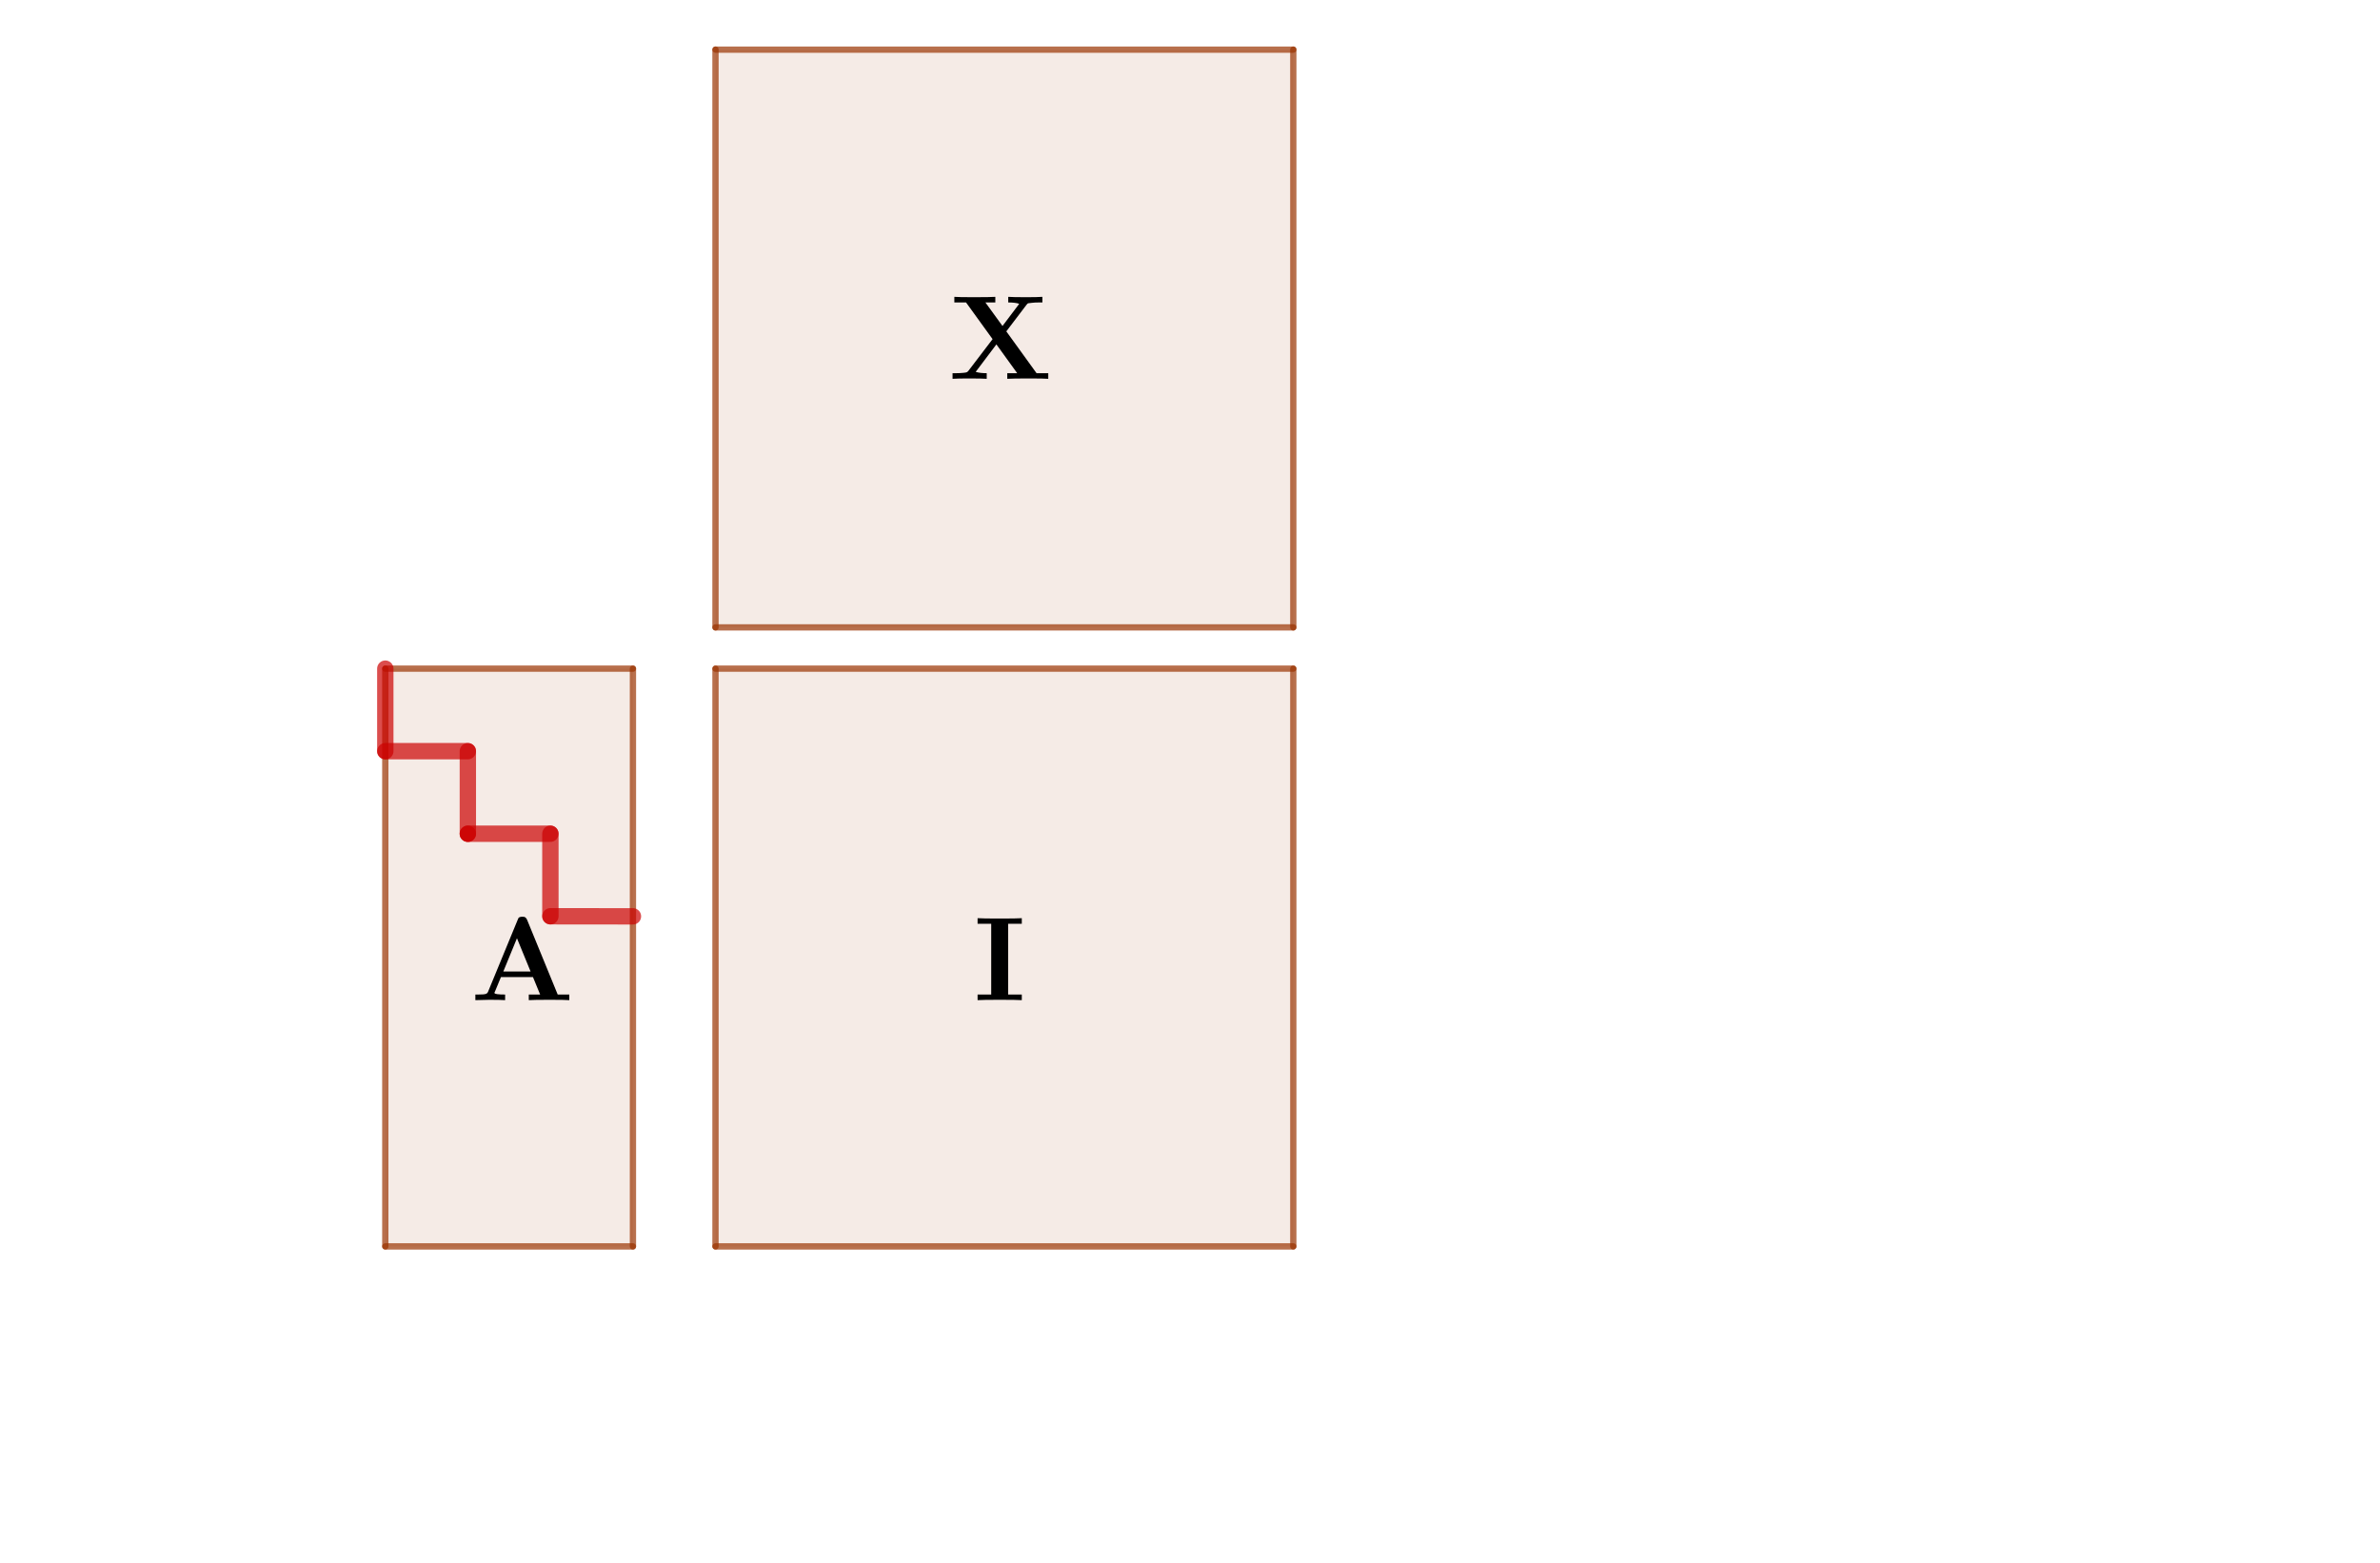
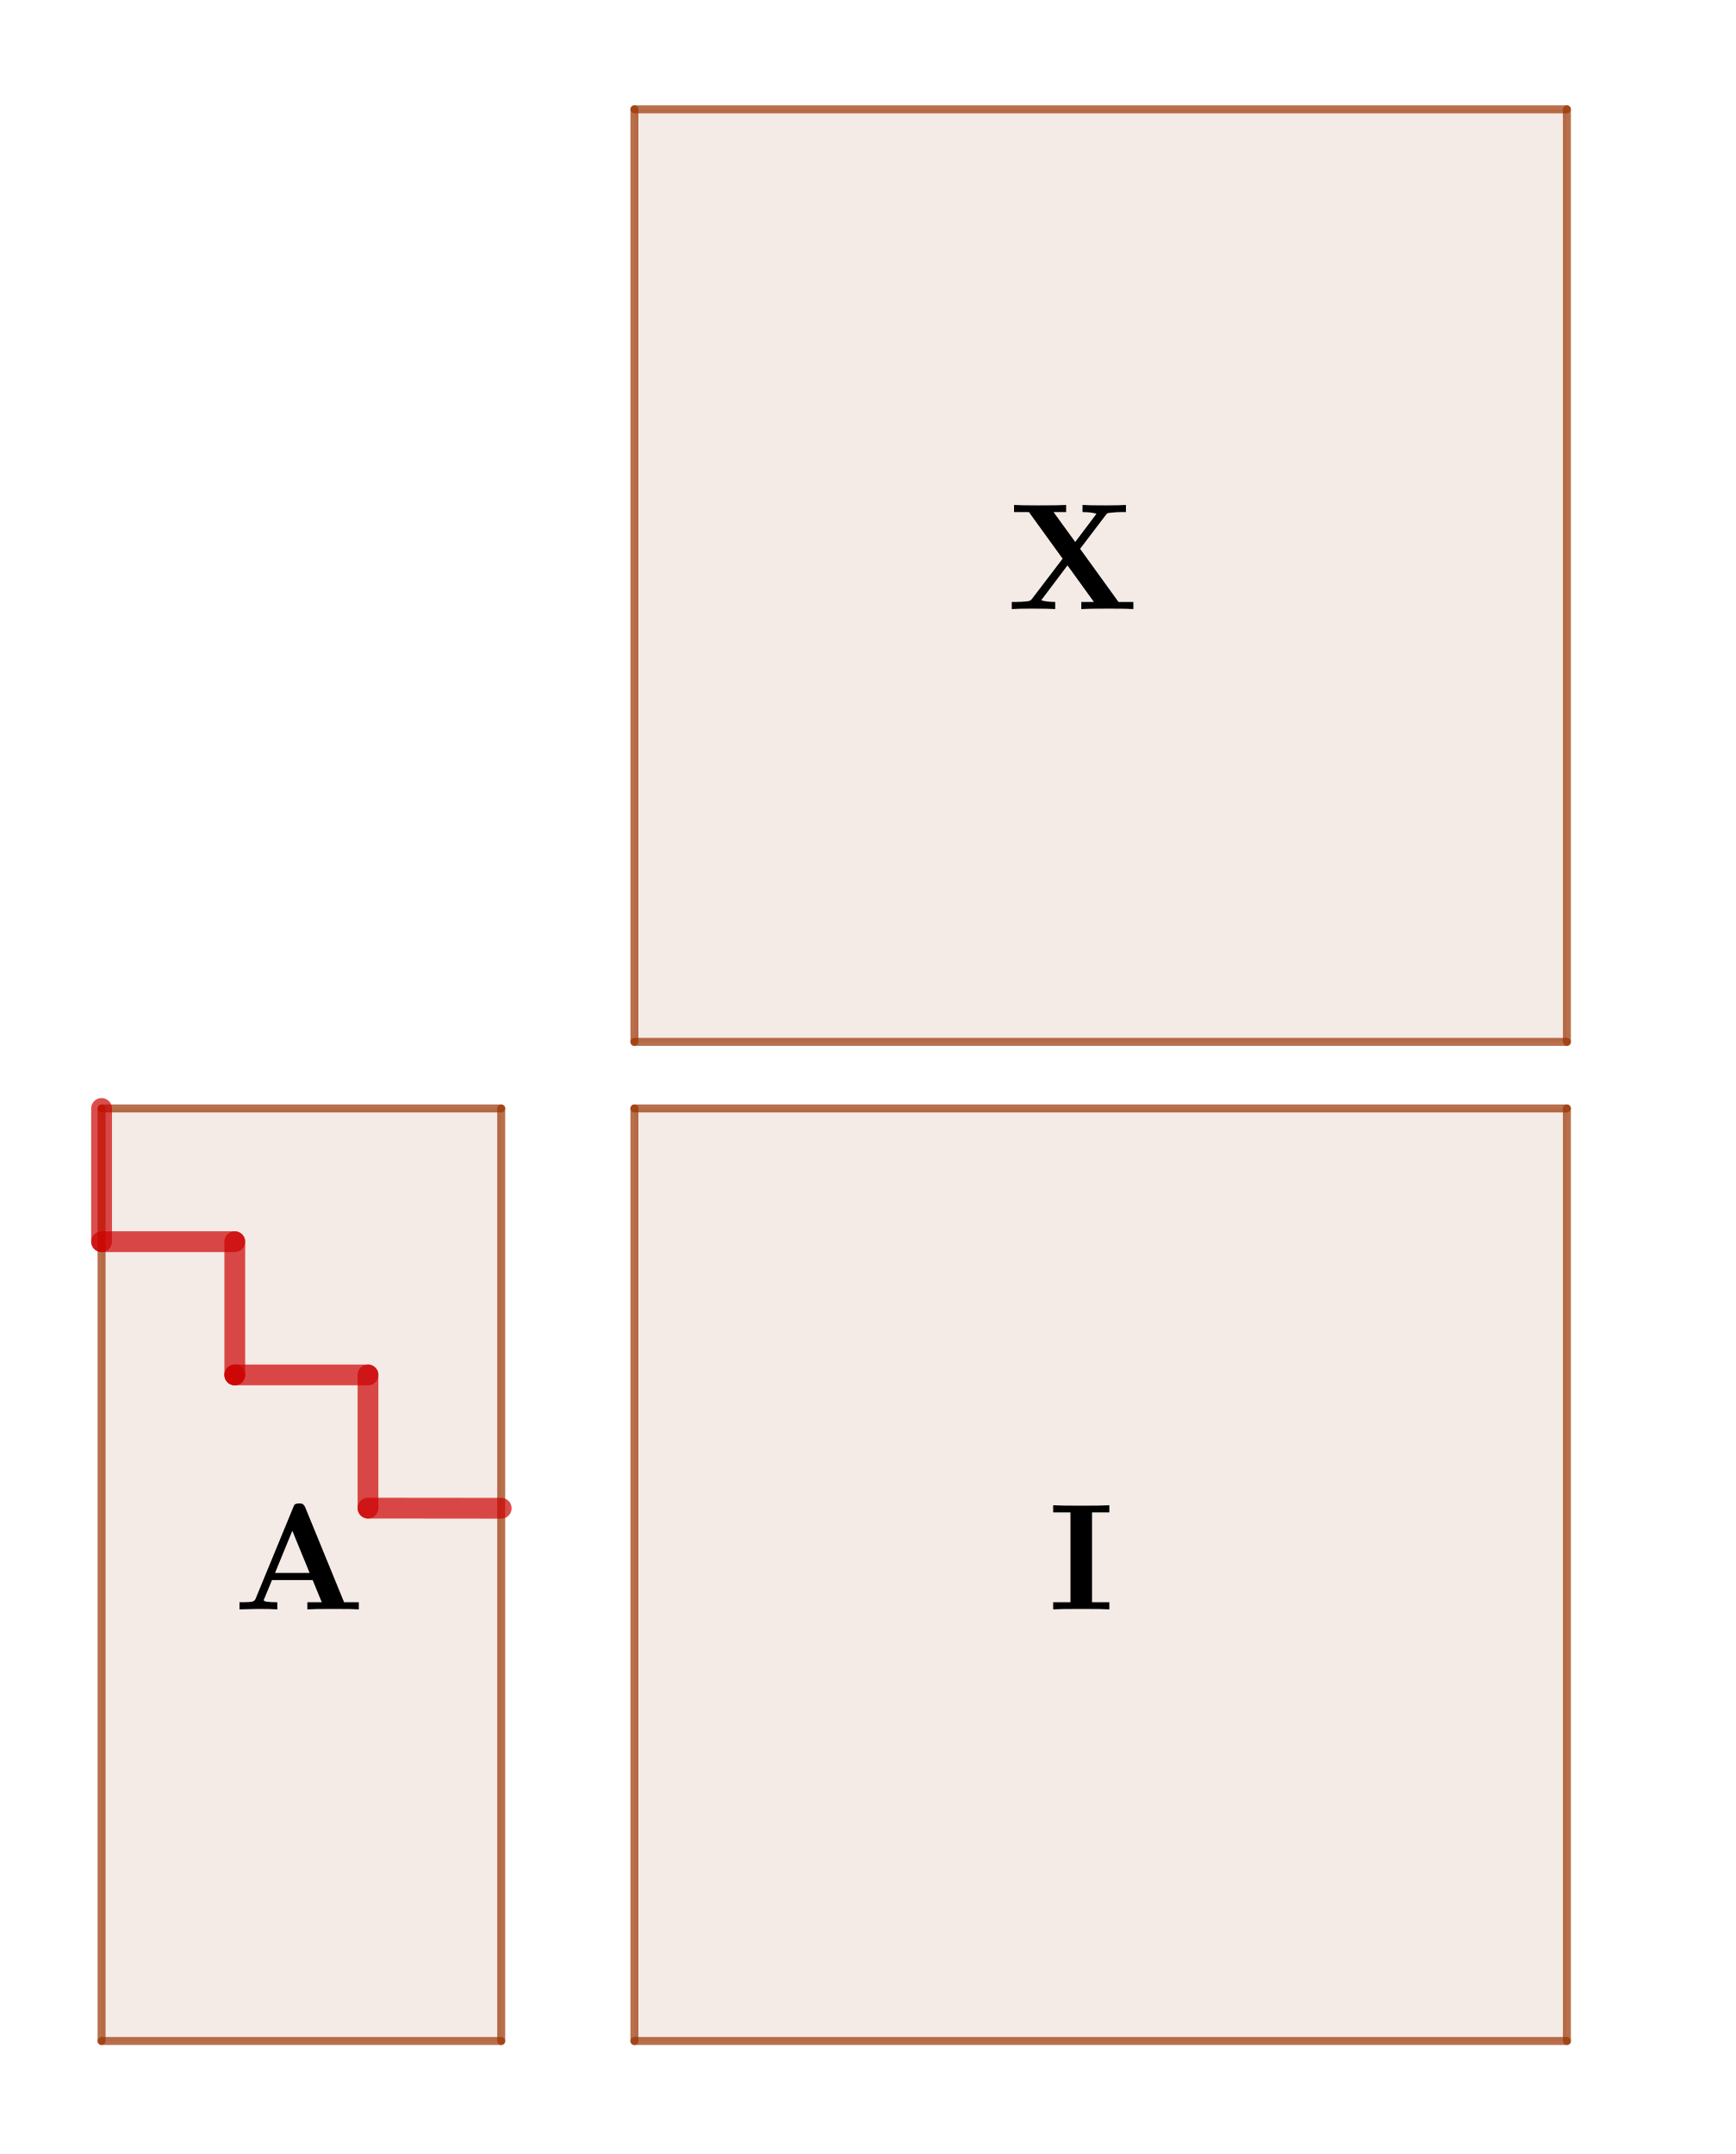
- <svg xmlns="http://www.w3.org/2000/svg" version="1.1" width="946" height="621">
+ <svg xmlns="http://www.w3.org/2000/svg" version="1.1" width="543" height="674">
  <defs>
-     <clipPath id="zyhbaNOmEzsP">
-       <path fill="none" stroke="none" d=" M 0 0 L 946 0 L 946 621 L 0 621 L 0 0 Z" />
+     <clipPath id="PMTqgqhhPdgg">
+       <path fill="none" stroke="none" d=" M 0 0 L 543 0 L 543 674 L 0 674 L 0 0 Z" />
    </clipPath>
  </defs>
-   <g transform="scale(1,1)" clip-path="url(#zyhbaNOmEzsP)">
+   <g transform="scale(1,1)" clip-path="url(#PMTqgqhhPdgg)">
    <g>
-       <rect fill="rgb(255,255,255)" stroke="none" x="0" y="0" width="946" height="621" fill-opacity="1" />
-       <path fill="rgb(153,51,0)" stroke="none" paint-order="stroke fill markers" fill-rule="evenodd" d=" M 153.15 265.807 L 251.58 265.807 L 251.58 495.478 L 153.15 495.478 Z" fill-opacity="0.098" />
-       <path fill="rgb(153,51,0)" stroke="none" paint-order="stroke fill markers" fill-rule="evenodd" d=" M 284.39 265.807 L 514.061 265.807 L 514.061 495.478 L 284.39 495.478 Z" fill-opacity="0.098" />
-       <path fill="rgb(153,51,0)" stroke="none" paint-order="stroke fill markers" fill-rule="evenodd" d=" M 284.39 19.732 L 284.39 249.402 L 514.061 249.402 L 514.061 19.732 Z" fill-opacity="0.098" />
-       <path fill="none" stroke="rgb(153,51,0)" paint-order="fill stroke markers" d=" M 153.15 265.807 L 251.58 265.807" stroke-opacity="0.698" stroke-linecap="round" stroke-linejoin="round" stroke-miterlimit="10" stroke-width="2.5" />
-       <path fill="none" stroke="rgb(153,51,0)" paint-order="fill stroke markers" d=" M 251.58 265.807 L 251.58 495.478" stroke-opacity="0.698" stroke-linecap="round" stroke-linejoin="round" stroke-miterlimit="10" stroke-width="2.5" />
-       <path fill="none" stroke="rgb(153,51,0)" paint-order="fill stroke markers" d=" M 251.58 495.478 L 153.15 495.478" stroke-opacity="0.698" stroke-linecap="round" stroke-linejoin="round" stroke-miterlimit="10" stroke-width="2.5" />
-       <path fill="none" stroke="rgb(153,51,0)" paint-order="fill stroke markers" d=" M 153.15 495.478 L 153.15 265.807" stroke-opacity="0.698" stroke-linecap="round" stroke-linejoin="round" stroke-miterlimit="10" stroke-width="2.5" />
-       <path fill="none" stroke="rgb(153,51,0)" paint-order="fill stroke markers" d=" M 284.39 265.807 L 514.061 265.807" stroke-opacity="0.698" stroke-linecap="round" stroke-linejoin="round" stroke-miterlimit="10" stroke-width="2.5" />
-       <path fill="none" stroke="rgb(153,51,0)" paint-order="fill stroke markers" d=" M 514.061 265.807 L 514.061 495.478" stroke-opacity="0.698" stroke-linecap="round" stroke-linejoin="round" stroke-miterlimit="10" stroke-width="2.5" />
-       <path fill="none" stroke="rgb(153,51,0)" paint-order="fill stroke markers" d=" M 514.061 495.478 L 284.39 495.478" stroke-opacity="0.698" stroke-linecap="round" stroke-linejoin="round" stroke-miterlimit="10" stroke-width="2.5" />
-       <path fill="none" stroke="rgb(153,51,0)" paint-order="fill stroke markers" d=" M 284.39 495.478 L 284.39 265.807" stroke-opacity="0.698" stroke-linecap="round" stroke-linejoin="round" stroke-miterlimit="10" stroke-width="2.5" />
-       <path fill="none" stroke="rgb(153,51,0)" paint-order="fill stroke markers" d=" M 284.39 19.732 L 284.39 249.402" stroke-opacity="0.698" stroke-linecap="round" stroke-linejoin="round" stroke-miterlimit="10" stroke-width="2.5" />
-       <path fill="none" stroke="rgb(153,51,0)" paint-order="fill stroke markers" d=" M 284.39 249.402 L 514.061 249.402" stroke-opacity="0.698" stroke-linecap="round" stroke-linejoin="round" stroke-miterlimit="10" stroke-width="2.5" />
-       <path fill="none" stroke="rgb(153,51,0)" paint-order="fill stroke markers" d=" M 514.061 249.402 L 514.061 19.732" stroke-opacity="0.698" stroke-linecap="round" stroke-linejoin="round" stroke-miterlimit="10" stroke-width="2.5" />
-       <path fill="none" stroke="rgb(153,51,0)" paint-order="fill stroke markers" d=" M 514.061 19.732 L 284.39 19.732" stroke-opacity="0.698" stroke-linecap="round" stroke-linejoin="round" stroke-miterlimit="10" stroke-width="2.5" />
-       <path fill="none" stroke="rgb(204,0,0)" paint-order="fill stroke markers" d=" M 153.15 265.807 L 153.15 298.617" stroke-opacity="0.698" stroke-linecap="round" stroke-linejoin="round" stroke-miterlimit="10" stroke-width="6.5" />
-       <path fill="none" stroke="rgb(204,0,0)" paint-order="fill stroke markers" d=" M 153.15 298.617 L 185.96 298.617" stroke-opacity="0.698" stroke-linecap="round" stroke-linejoin="round" stroke-miterlimit="10" stroke-width="6.5" />
-       <path fill="none" stroke="rgb(204,0,0)" paint-order="fill stroke markers" d=" M 185.96 298.617 L 185.96 331.427" stroke-opacity="0.698" stroke-linecap="round" stroke-linejoin="round" stroke-miterlimit="10" stroke-width="6.5" />
-       <path fill="none" stroke="rgb(204,0,0)" paint-order="fill stroke markers" d=" M 185.96 331.427 L 185.96 331.427" stroke-opacity="0.698" stroke-linecap="round" stroke-linejoin="round" stroke-miterlimit="10" stroke-width="6.5" />
-       <path fill="none" stroke="rgb(204,0,0)" paint-order="fill stroke markers" d=" M 185.96 331.427 L 218.77 331.427" stroke-opacity="0.698" stroke-linecap="round" stroke-linejoin="round" stroke-miterlimit="10" stroke-width="6.5" />
-       <path fill="none" stroke="rgb(204,0,0)" paint-order="fill stroke markers" d=" M 218.77 331.427 L 218.77 364.237" stroke-opacity="0.698" stroke-linecap="round" stroke-linejoin="round" stroke-miterlimit="10" stroke-width="6.5" />
-       <path fill="none" stroke="rgb(204,0,0)" paint-order="fill stroke markers" d=" M 218.77 364.237 L 251.58 364.271" stroke-opacity="0.698" stroke-linecap="round" stroke-linejoin="round" stroke-miterlimit="10" stroke-width="6.5" />
+       <rect fill="rgb(255,255,255)" stroke="none" x="0" y="0" width="543" height="674" fill-opacity="1" />
+       <path fill="rgb(153,51,0)" stroke="none" paint-order="stroke fill markers" fill-rule="evenodd" d=" M 31.785 346.846 L 156.84 346.846 L 156.84 638.642 L 31.785 638.642 Z" fill-opacity="0.098" />
+       <path fill="rgb(153,51,0)" stroke="none" paint-order="stroke fill markers" fill-rule="evenodd" d=" M 198.526 346.846 L 490.322 346.846 L 490.322 638.642 L 198.526 638.642 Z" fill-opacity="0.098" />
+       <path fill="rgb(153,51,0)" stroke="none" paint-order="stroke fill markers" fill-rule="evenodd" d=" M 198.526 34.208 L 198.526 326.004 L 490.322 326.004 L 490.322 34.208 Z" fill-opacity="0.098" />
+       <path fill="none" stroke="rgb(153,51,0)" paint-order="fill stroke markers" d=" M 31.785 346.846 L 156.84 346.846" stroke-opacity="0.698" stroke-linecap="round" stroke-linejoin="round" stroke-miterlimit="10" stroke-width="2.5" />
+       <path fill="none" stroke="rgb(153,51,0)" paint-order="fill stroke markers" d=" M 156.84 346.846 L 156.84 638.642" stroke-opacity="0.698" stroke-linecap="round" stroke-linejoin="round" stroke-miterlimit="10" stroke-width="2.5" />
+       <path fill="none" stroke="rgb(153,51,0)" paint-order="fill stroke markers" d=" M 156.84 638.642 L 31.785 638.642" stroke-opacity="0.698" stroke-linecap="round" stroke-linejoin="round" stroke-miterlimit="10" stroke-width="2.5" />
+       <path fill="none" stroke="rgb(153,51,0)" paint-order="fill stroke markers" d=" M 31.785 638.642 L 31.785 346.846" stroke-opacity="0.698" stroke-linecap="round" stroke-linejoin="round" stroke-miterlimit="10" stroke-width="2.5" />
+       <path fill="none" stroke="rgb(153,51,0)" paint-order="fill stroke markers" d=" M 198.526 346.846 L 490.322 346.846" stroke-opacity="0.698" stroke-linecap="round" stroke-linejoin="round" stroke-miterlimit="10" stroke-width="2.5" />
+       <path fill="none" stroke="rgb(153,51,0)" paint-order="fill stroke markers" d=" M 490.322 346.846 L 490.322 638.642" stroke-opacity="0.698" stroke-linecap="round" stroke-linejoin="round" stroke-miterlimit="10" stroke-width="2.5" />
+       <path fill="none" stroke="rgb(153,51,0)" paint-order="fill stroke markers" d=" M 490.322 638.642 L 198.526 638.642" stroke-opacity="0.698" stroke-linecap="round" stroke-linejoin="round" stroke-miterlimit="10" stroke-width="2.5" />
+       <path fill="none" stroke="rgb(153,51,0)" paint-order="fill stroke markers" d=" M 198.526 638.642 L 198.526 346.846" stroke-opacity="0.698" stroke-linecap="round" stroke-linejoin="round" stroke-miterlimit="10" stroke-width="2.5" />
+       <path fill="none" stroke="rgb(153,51,0)" paint-order="fill stroke markers" d=" M 198.526 34.208 L 198.526 326.004" stroke-opacity="0.698" stroke-linecap="round" stroke-linejoin="round" stroke-miterlimit="10" stroke-width="2.5" />
+       <path fill="none" stroke="rgb(153,51,0)" paint-order="fill stroke markers" d=" M 198.526 326.004 L 490.322 326.004" stroke-opacity="0.698" stroke-linecap="round" stroke-linejoin="round" stroke-miterlimit="10" stroke-width="2.5" />
+       <path fill="none" stroke="rgb(153,51,0)" paint-order="fill stroke markers" d=" M 490.322 326.004 L 490.322 34.208" stroke-opacity="0.698" stroke-linecap="round" stroke-linejoin="round" stroke-miterlimit="10" stroke-width="2.5" />
+       <path fill="none" stroke="rgb(153,51,0)" paint-order="fill stroke markers" d=" M 490.322 34.208 L 198.526 34.208" stroke-opacity="0.698" stroke-linecap="round" stroke-linejoin="round" stroke-miterlimit="10" stroke-width="2.5" />
+       <path fill="none" stroke="rgb(204,0,0)" paint-order="fill stroke markers" d=" M 31.785 346.846 L 31.785 388.531" stroke-opacity="0.698" stroke-linecap="round" stroke-linejoin="round" stroke-miterlimit="10" stroke-width="6.5" />
+       <path fill="none" stroke="rgb(204,0,0)" paint-order="fill stroke markers" d=" M 31.785 388.531 L 73.47 388.531" stroke-opacity="0.698" stroke-linecap="round" stroke-linejoin="round" stroke-miterlimit="10" stroke-width="6.5" />
+       <path fill="none" stroke="rgb(204,0,0)" paint-order="fill stroke markers" d=" M 73.47 388.531 L 73.47 430.216" stroke-opacity="0.698" stroke-linecap="round" stroke-linejoin="round" stroke-miterlimit="10" stroke-width="6.5" />
+       <path fill="none" stroke="rgb(204,0,0)" paint-order="fill stroke markers" d=" M 73.47 430.216 L 73.47 430.216" stroke-opacity="0.698" stroke-linecap="round" stroke-linejoin="round" stroke-miterlimit="10" stroke-width="6.5" />
+       <path fill="none" stroke="rgb(204,0,0)" paint-order="fill stroke markers" d=" M 73.47 430.216 L 115.155 430.216" stroke-opacity="0.698" stroke-linecap="round" stroke-linejoin="round" stroke-miterlimit="10" stroke-width="6.5" />
+       <path fill="none" stroke="rgb(204,0,0)" paint-order="fill stroke markers" d=" M 115.155 430.216 L 115.155 471.902" stroke-opacity="0.698" stroke-linecap="round" stroke-linejoin="round" stroke-miterlimit="10" stroke-width="6.5" />
+       <path fill="none" stroke="rgb(204,0,0)" paint-order="fill stroke markers" d=" M 115.155 471.902 L 156.84 471.944" stroke-opacity="0.698" stroke-linecap="round" stroke-linejoin="round" stroke-miterlimit="10" stroke-width="6.5" />
      <g transform="scale(19,19)">
-         <g transform="translate(9.842105,20.92553) scale(2.5,2.5)">
+         <g transform="translate(3.842105,26.50447) scale(2.5,2.5)">
          <g transform="translate(0,0)">
            <path fill="rgb(0,0,0)" stroke="none" paint-order="stroke fill markers" d=" M 0.474 -0.672 L 0.73 -0.047 L 0.827 -0.047 L 0.827 0 Q 0.792 -0.003 0.664 -0.003 Q 0.526 -0.003 0.488 0 L 0.488 -0.047 L 0.583 -0.047 L 0.523 -0.193 L 0.255 -0.193 L 0.205 -0.072 Q 0.201 -0.068 0.201 -0.06 Q 0.201 -0.047 0.29 -0.047 L 0.29 0 Q 0.253 -0.003 0.158 -0.003 Q 0.155 -0.003 0.041 0 L 0.041 -0.047 L 0.062 -0.047 Q 0.114 -0.047 0.128 -0.052 Q 0.142 -0.057 0.147 -0.07 L 0.395 -0.672 Q 0.399 -0.683 0.402 -0.688 Q 0.405 -0.692 0.413 -0.695 Q 0.42 -0.698 0.434 -0.698 Q 0.445 -0.698 0.45 -0.697 Q 0.455 -0.696 0.462 -0.69 Q 0.469 -0.684 0.474 -0.672 M 0.389 -0.518 L 0.275 -0.24 L 0.503 -0.24 L 0.389 -0.518 Z" />
          </g>
        </g>
      </g>
      <g transform="scale(19,19)">
-         <g transform="translate(19.84211,7.925526) scale(2.5,2.5)">
+         <g transform="translate(16.57895,10.03079) scale(2.5,2.5)">
          <g transform="translate(0,0)">
            <path fill="rgb(0,0,0)" stroke="none" paint-order="stroke fill markers" d=" M 0.484 -0.397 L 0.737 -0.047 L 0.835 -0.047 L 0.835 0 Q 0.8 -0.003 0.673 -0.003 Q 0.533 -0.003 0.492 0 L 0.492 -0.047 L 0.575 -0.047 L 0.401 -0.288 L 0.236 -0.069 Q 0.235 -0.068 0.232 -0.064 Q 0.229 -0.059 0.228 -0.058 Q 0.263 -0.047 0.32 -0.047 L 0.32 0 Q 0.284 -0.003 0.168 -0.003 Q 0.076 -0.003 0.034 0 L 0.034 -0.047 L 0.063 -0.047 Q 0.094 -0.047 0.124 -0.05 Q 0.147 -0.052 0.153 -0.055 Q 0.16 -0.058 0.167 -0.067 L 0.369 -0.332 L 0.147 -0.639 L 0.049 -0.639 L 0.049 -0.686 Q 0.084 -0.683 0.211 -0.683 Q 0.351 -0.683 0.392 -0.686 L 0.392 -0.639 L 0.309 -0.639 L 0.452 -0.442 L 0.584 -0.617 Q 0.585 -0.618 0.588 -0.623 Q 0.591 -0.627 0.592 -0.628 Q 0.557 -0.639 0.5 -0.639 L 0.5 -0.686 Q 0.536 -0.683 0.652 -0.683 Q 0.744 -0.683 0.786 -0.686 L 0.786 -0.639 L 0.757 -0.639 Q 0.723 -0.639 0.699 -0.636 Q 0.673 -0.634 0.666 -0.632 Q 0.66 -0.629 0.652 -0.618 L 0.484 -0.397 Z" />
          </g>
        </g>
      </g>
      <g transform="scale(19,19)">
-         <g transform="translate(20.36842,20.92553) scale(2.5,2.5)">
+         <g transform="translate(17.26316,26.50447) scale(2.5,2.5)">
          <g transform="translate(0,0)">
            <path fill="rgb(0,0,0)" stroke="none" paint-order="stroke fill markers" d=" M 0.289 -0.639 L 0.289 -0.047 L 0.403 -0.047 L 0.403 0 Q 0.362 -0.003 0.218 -0.003 Q 0.074 -0.003 0.033 0 L 0.033 -0.047 L 0.147 -0.047 L 0.147 -0.639 L 0.033 -0.639 L 0.033 -0.686 Q 0.074 -0.683 0.218 -0.683 Q 0.362 -0.683 0.403 -0.686 L 0.403 -0.639 L 0.289 -0.639 Z" />
          </g>
        </g>
      </g>
    </g>
  </g>
</svg>
